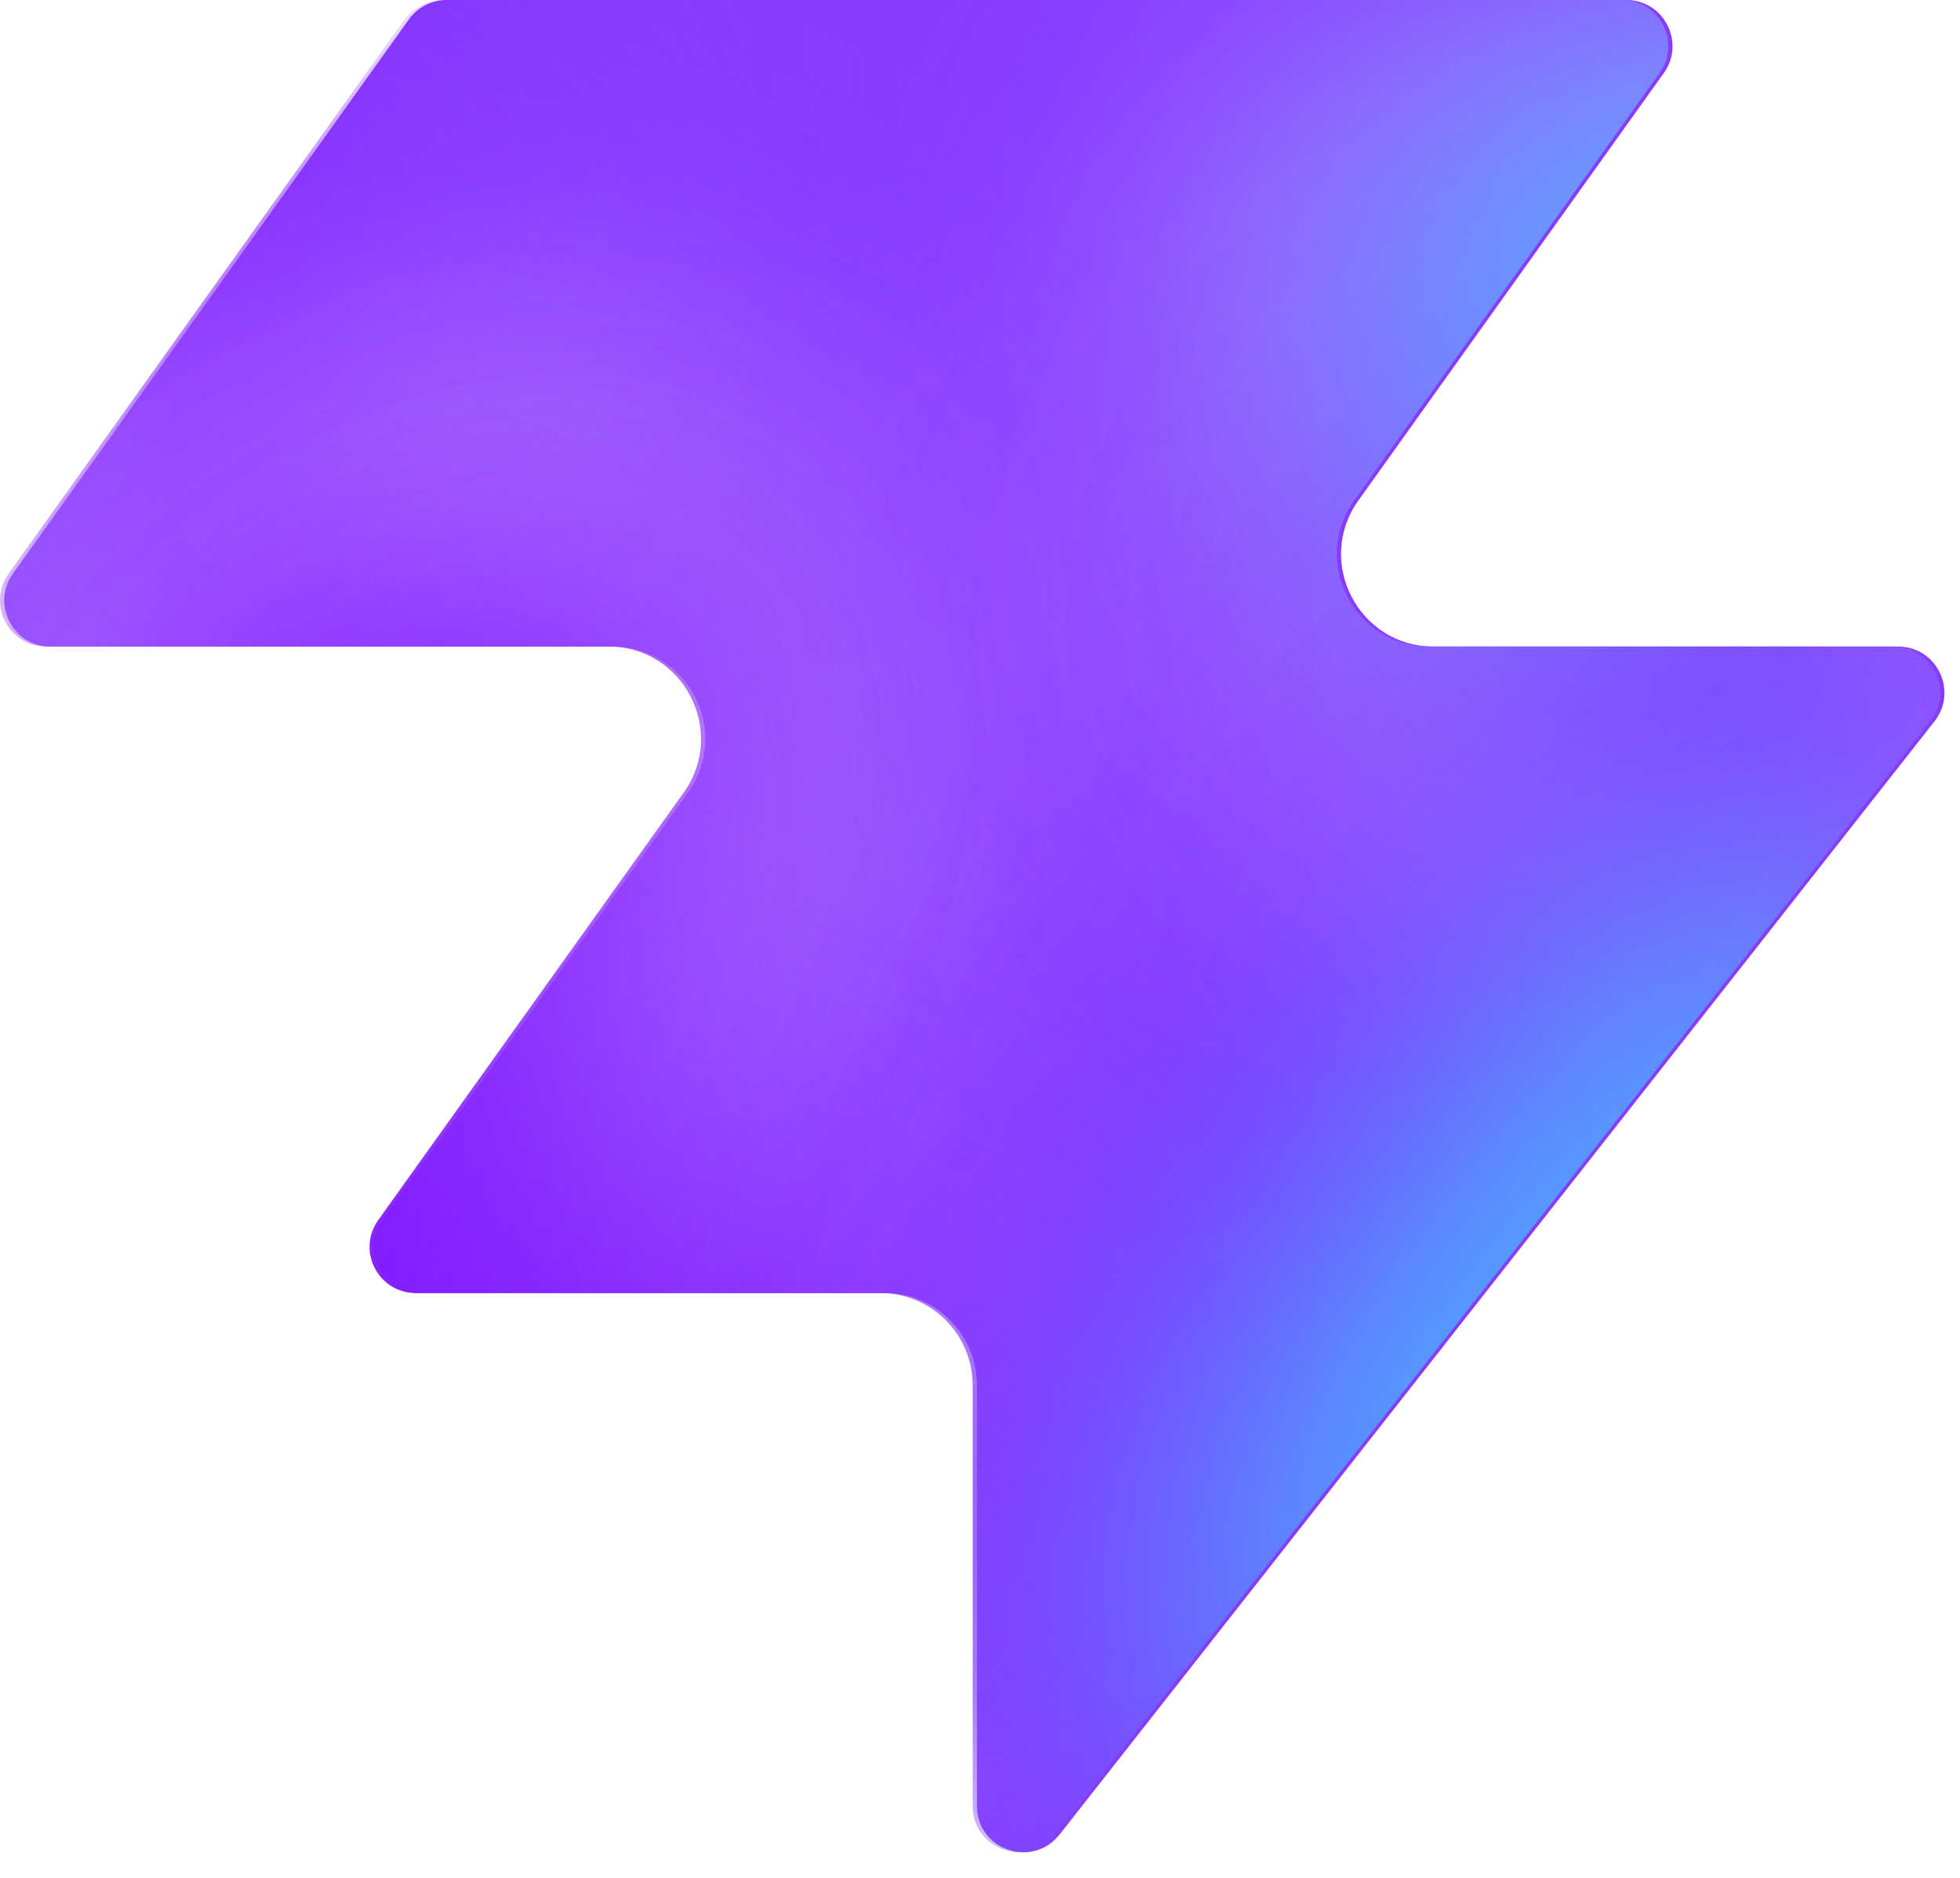
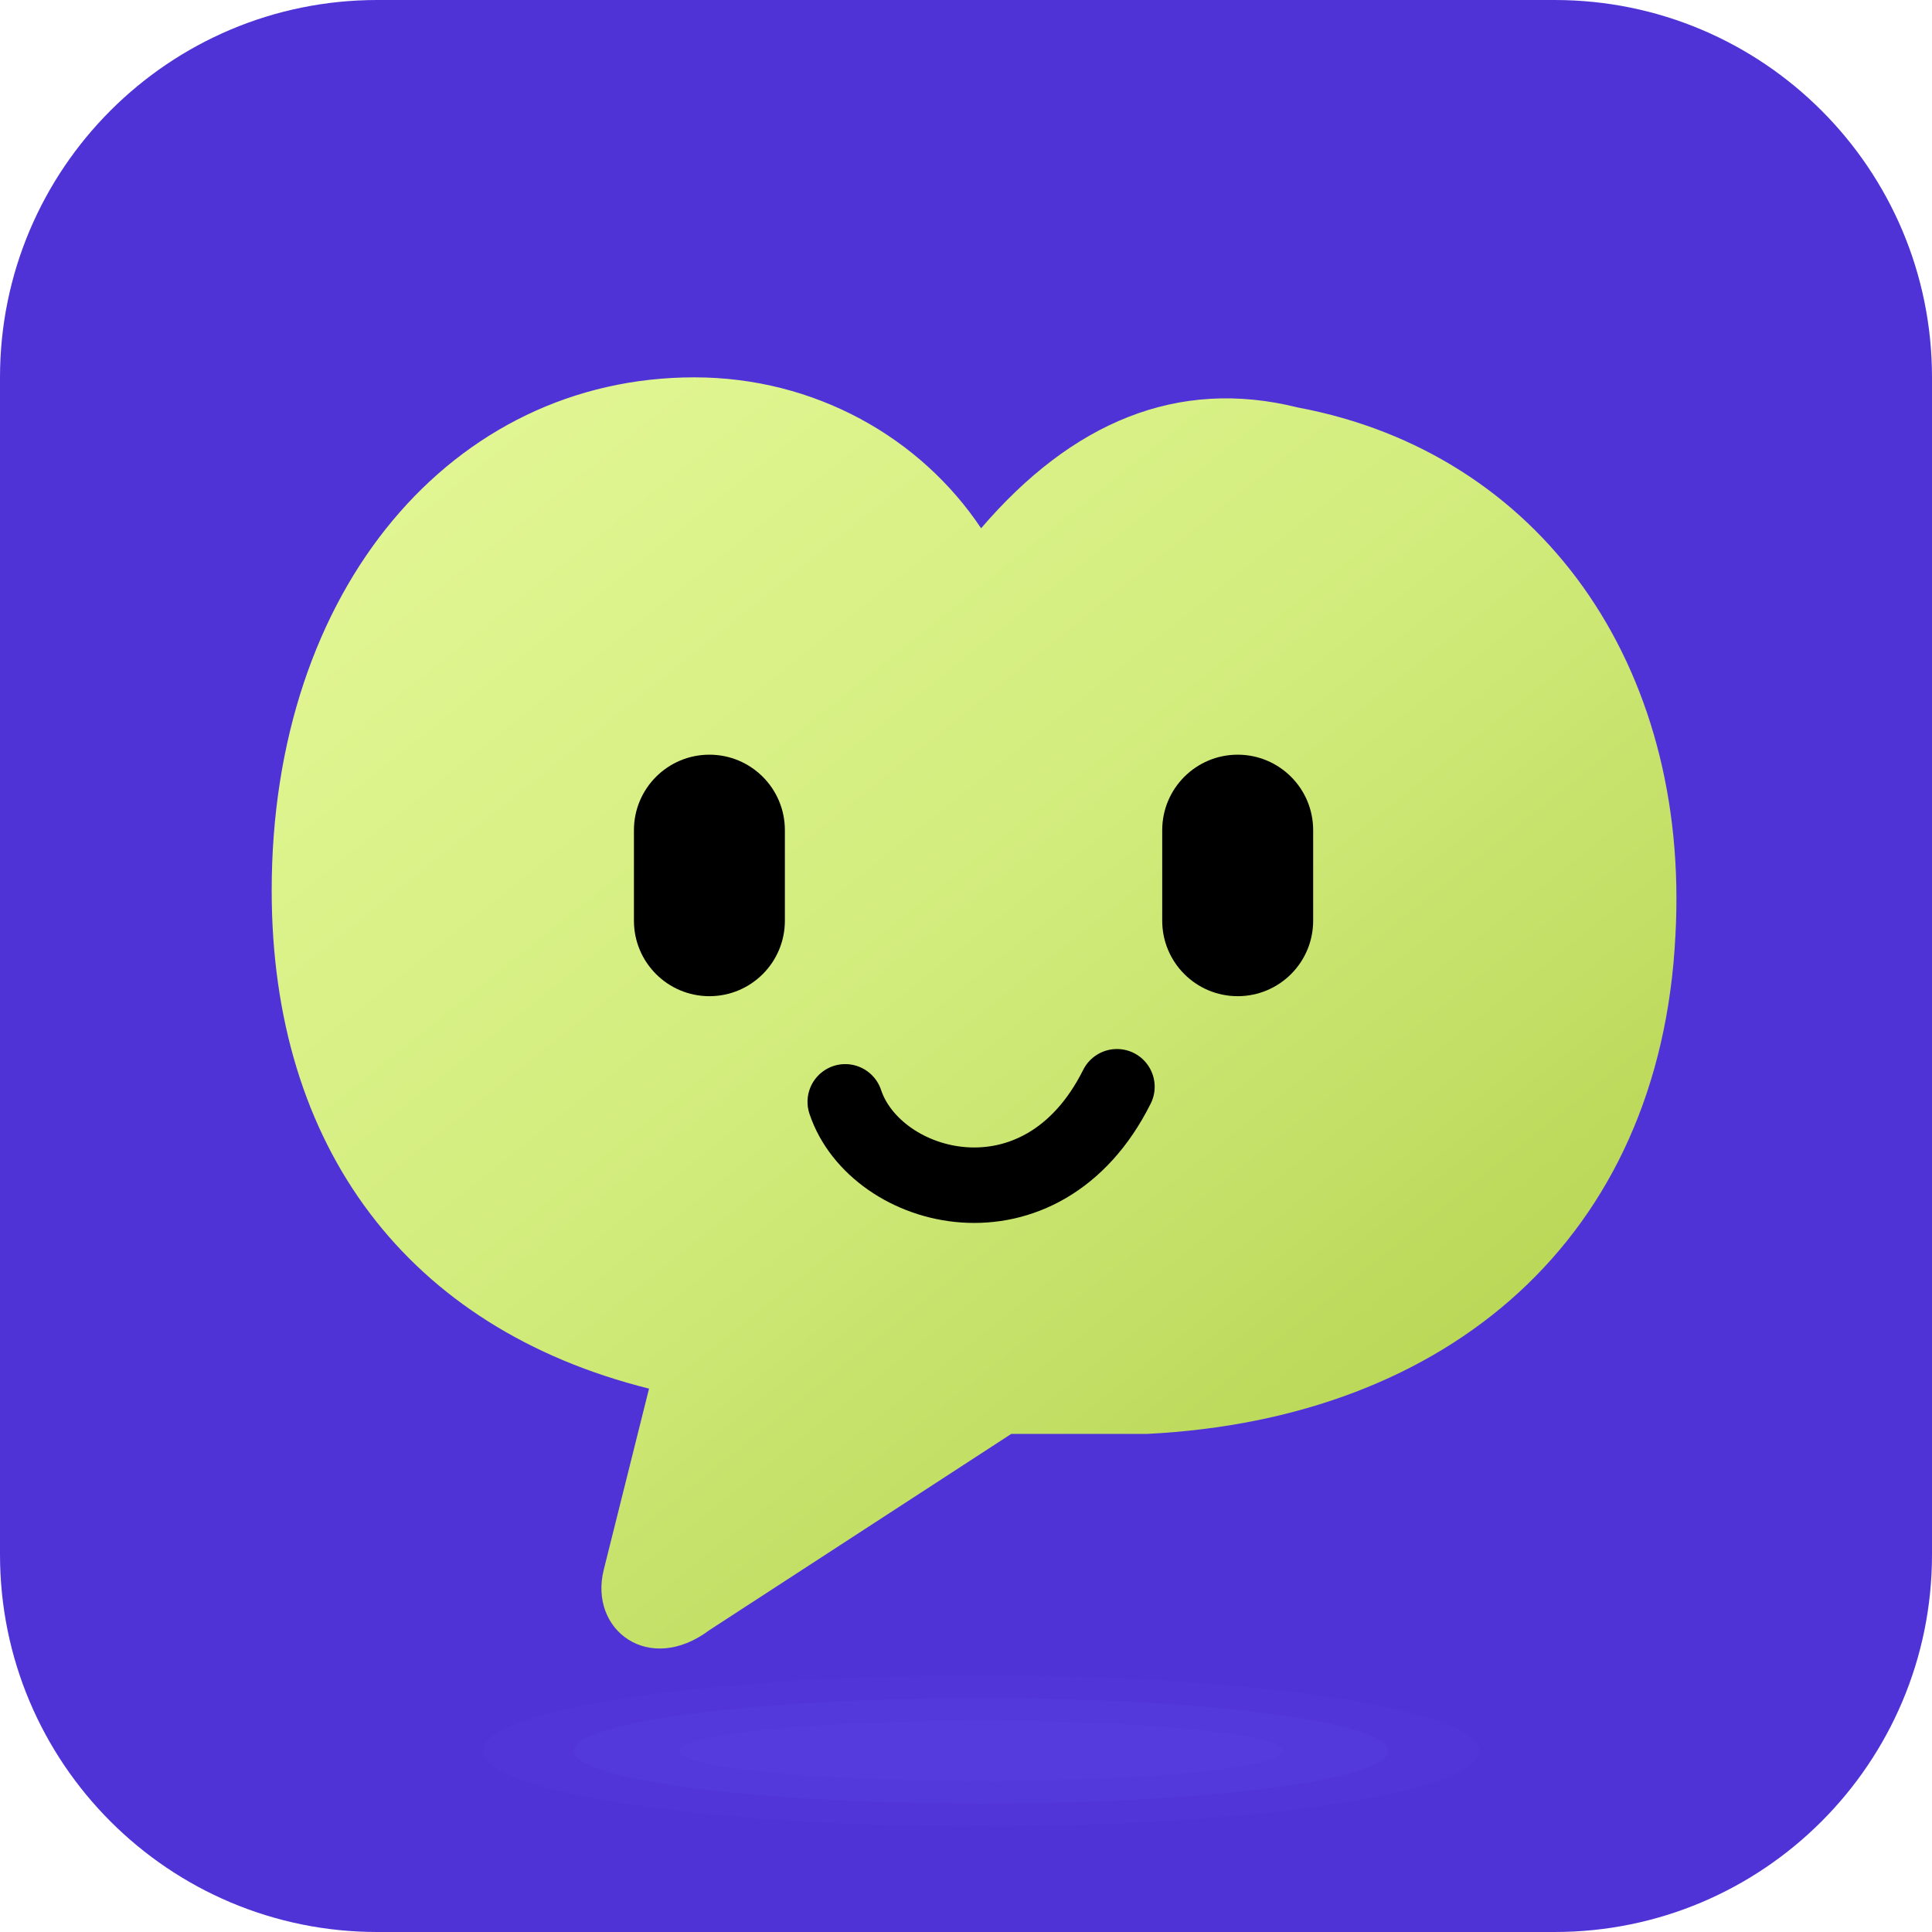
- <svg xmlns="http://www.w3.org/2000/svg" width="48" height="46" fill="none" viewBox="0 0 48 46">
-   <path fill="#863bff" d="M25.946 44.938c-.664.845-2.021.375-2.021-.698V33.937a2.26 2.26 0 0 0-2.262-2.262H10.287c-.92 0-1.456-1.04-.92-1.788l7.48-10.471c1.07-1.497 0-3.578-1.842-3.578H1.237c-.92 0-1.456-1.04-.92-1.788L10.013.474c.214-.297.556-.474.92-.474h28.894c.92 0 1.456 1.04.92 1.788l-7.48 10.471c-1.07 1.498 0 3.579 1.842 3.579h11.377c.943 0 1.473 1.088.89 1.83L25.947 44.94z" style="fill:#863bff;fill:color(display-p3 .525 .23 1);fill-opacity:1" />
-   <mask id="a" width="48" height="46" x="0" y="0" maskUnits="userSpaceOnUse" style="mask-type:alpha">
-     <path fill="#000" d="M25.842 44.938c-.664.844-2.021.375-2.021-.698V33.937a2.26 2.26 0 0 0-2.262-2.262H10.183c-.92 0-1.456-1.04-.92-1.788l7.48-10.471c1.07-1.498 0-3.579-1.842-3.579H1.133c-.92 0-1.456-1.04-.92-1.787L9.91.473c.214-.297.556-.474.92-.474h28.894c.92 0 1.456 1.04.92 1.788l-7.48 10.471c-1.07 1.498 0 3.578 1.842 3.578h11.377c.943 0 1.473 1.088.89 1.832L25.843 44.94z" style="fill:#000;fill-opacity:1" />
-   </mask>
-   <g mask="url(#a)">
-     <g filter="url(#b)">
-       <ellipse cx="5.508" cy="14.704" fill="#ede6ff" rx="5.508" ry="14.704" style="fill:#ede6ff;fill:color(display-p3 .927 .903 1);fill-opacity:1" transform="matrix(.00324 1 1 -.00324 -4.47 31.516)" />
-     </g>
-     <g filter="url(#c)">
-       <ellipse cx="10.399" cy="29.851" fill="#ede6ff" rx="10.399" ry="29.851" style="fill:#ede6ff;fill:color(display-p3 .927 .903 1);fill-opacity:1" transform="matrix(.00324 1 1 -.00324 -39.328 7.883)" />
-     </g>
-     <g filter="url(#d)">
-       <ellipse cx="5.508" cy="30.487" fill="#7e14ff" rx="5.508" ry="30.487" style="fill:#7e14ff;fill:color(display-p3 .492 .077 1);fill-opacity:1" transform="rotate(89.814 -25.913 -14.639)scale(1 -1)" />
-     </g>
-     <g filter="url(#e)">
-       <ellipse cx="5.508" cy="30.599" fill="#7e14ff" rx="5.508" ry="30.599" style="fill:#7e14ff;fill:color(display-p3 .492 .077 1);fill-opacity:1" transform="rotate(89.814 -32.644 -3.334)scale(1 -1)" />
-     </g>
-     <g filter="url(#f)">
-       <ellipse cx="5.508" cy="30.599" fill="#7e14ff" rx="5.508" ry="30.599" style="fill:#7e14ff;fill:color(display-p3 .492 .077 1);fill-opacity:1" transform="matrix(.00324 1 1 -.00324 -34.34 30.47)" />
-     </g>
-     <g filter="url(#g)">
-       <ellipse cx="14.072" cy="22.078" fill="#ede6ff" rx="14.072" ry="22.078" style="fill:#ede6ff;fill:color(display-p3 .927 .903 1);fill-opacity:1" transform="rotate(93.35 24.506 48.493)scale(-1 1)" />
-     </g>
-     <g filter="url(#h)">
-       <ellipse cx="3.47" cy="21.501" fill="#7e14ff" rx="3.47" ry="21.501" style="fill:#7e14ff;fill:color(display-p3 .492 .077 1);fill-opacity:1" transform="rotate(89.009 28.708 47.59)scale(-1 1)" />
-     </g>
-     <g filter="url(#i)">
-       <ellipse cx="3.47" cy="21.501" fill="#7e14ff" rx="3.47" ry="21.501" style="fill:#7e14ff;fill:color(display-p3 .492 .077 1);fill-opacity:1" transform="rotate(89.009 28.708 47.59)scale(-1 1)" />
-     </g>
-     <g filter="url(#j)">
-       <ellipse cx=".387" cy="8.972" fill="#7e14ff" rx="4.407" ry="29.108" style="fill:#7e14ff;fill:color(display-p3 .492 .077 1);fill-opacity:1" transform="rotate(39.51 .387 8.972)" />
-     </g>
-     <g filter="url(#k)">
-       <ellipse cx="47.523" cy="-6.092" fill="#7e14ff" rx="4.407" ry="29.108" style="fill:#7e14ff;fill:color(display-p3 .492 .077 1);fill-opacity:1" transform="rotate(37.892 47.523 -6.092)" />
-     </g>
-     <g filter="url(#l)">
-       <ellipse cx="41.412" cy="6.333" fill="#47bfff" rx="5.971" ry="9.665" style="fill:#47bfff;fill:color(display-p3 .28 .748 1);fill-opacity:1" transform="rotate(37.892 41.412 6.333)" />
-     </g>
-     <g filter="url(#m)">
-       <ellipse cx="-1.879" cy="38.332" fill="#7e14ff" rx="4.407" ry="29.108" style="fill:#7e14ff;fill:color(display-p3 .492 .077 1);fill-opacity:1" transform="rotate(37.892 -1.88 38.332)" />
-     </g>
-     <g filter="url(#n)">
-       <ellipse cx="-1.879" cy="38.332" fill="#7e14ff" rx="4.407" ry="29.108" style="fill:#7e14ff;fill:color(display-p3 .492 .077 1);fill-opacity:1" transform="rotate(37.892 -1.88 38.332)" />
-     </g>
-     <g filter="url(#o)">
-       <ellipse cx="35.651" cy="29.907" fill="#7e14ff" rx="4.407" ry="29.108" style="fill:#7e14ff;fill:color(display-p3 .492 .077 1);fill-opacity:1" transform="rotate(37.892 35.651 29.907)" />
-     </g>
-     <g filter="url(#p)">
-       <ellipse cx="38.418" cy="32.4" fill="#47bfff" rx="5.971" ry="15.297" style="fill:#47bfff;fill:color(display-p3 .28 .748 1);fill-opacity:1" transform="rotate(37.892 38.418 32.4)" />
-     </g>
-   </g>
+ <svg xmlns="http://www.w3.org/2000/svg" width="512" height="512" viewBox="0 0 512 512" fill="none">
+   <rect width="512" height="512" rx="100" fill="#4F33D7" />
+   <path opacity="0.04" d="M260 484C332.902 484 392 475.046 392 464C392 452.954 332.902 444 260 444C187.098 444 128 452.954 128 464C128 475.046 187.098 484 260 484Z" fill="#7B61F8" />
+   <path opacity="0.05" d="M260 478C319.647 478 368 471.732 368 464C368 456.268 319.647 450 260 450C200.353 450 152 456.268 152 464C152 471.732 200.353 478 260 478Z" fill="#7B61F8" />
+   <path opacity="0.07" d="M260 472C304.183 472 340 468.418 340 464C340 459.582 304.183 456 260 456C215.817 456 180 459.582 180 464C180 468.418 215.817 472 260 472Z" fill="#7B61F8" />
+   <path d="M72 236C72 156 120 100 184 100C216 100 244 116 260 140C284 112 312 100 344 108C408 120 448 176 444 248C440 328 384 376 304 380H268L188 432C172 444 156 432 160 416L172 368C108 352 72 304 72 236Z" fill="url(#paint0_linear_754_4688)" />
+   <path d="M208 220C208 208.954 199.046 200 188 200C176.954 200 168 208.954 168 220V244C168 255.046 176.954 264 188 264C199.046 264 208 255.046 208 244V220Z" fill="black" />
+   <path d="M348 220C348 208.954 339.046 200 328 200C316.954 200 308 208.954 308 220V244C308 255.046 316.954 264 328 264C339.046 264 348 255.046 348 244V220Z" fill="black" />
+   <path d="M224 292C232 316 276 328 296 288" stroke-width="20" stroke-linecap="round" stroke="black" />
  <defs>
-     <filter id="b" width="60.045" height="41.654" x="-19.77" y="16.149" color-interpolation-filters="sRGB" filterUnits="userSpaceOnUse">
-       <feFlood flood-opacity="0" result="BackgroundImageFix" />
-       <feBlend in="SourceGraphic" in2="BackgroundImageFix" result="shape" />
-       <feGaussianBlur result="effect1_foregroundBlur_2002_17158" stdDeviation="7.659" />
-     </filter>
-     <filter id="c" width="90.34" height="51.437" x="-54.613" y="-7.533" color-interpolation-filters="sRGB" filterUnits="userSpaceOnUse">
-       <feFlood flood-opacity="0" result="BackgroundImageFix" />
-       <feBlend in="SourceGraphic" in2="BackgroundImageFix" result="shape" />
-       <feGaussianBlur result="effect1_foregroundBlur_2002_17158" stdDeviation="7.659" />
-     </filter>
-     <filter id="d" width="79.355" height="29.4" x="-49.64" y="2.03" color-interpolation-filters="sRGB" filterUnits="userSpaceOnUse">
-       <feFlood flood-opacity="0" result="BackgroundImageFix" />
-       <feBlend in="SourceGraphic" in2="BackgroundImageFix" result="shape" />
-       <feGaussianBlur result="effect1_foregroundBlur_2002_17158" stdDeviation="4.596" />
-     </filter>
-     <filter id="e" width="79.579" height="29.4" x="-45.045" y="20.029" color-interpolation-filters="sRGB" filterUnits="userSpaceOnUse">
-       <feFlood flood-opacity="0" result="BackgroundImageFix" />
-       <feBlend in="SourceGraphic" in2="BackgroundImageFix" result="shape" />
-       <feGaussianBlur result="effect1_foregroundBlur_2002_17158" stdDeviation="4.596" />
-     </filter>
-     <filter id="f" width="79.579" height="29.4" x="-43.513" y="21.178" color-interpolation-filters="sRGB" filterUnits="userSpaceOnUse">
-       <feFlood flood-opacity="0" result="BackgroundImageFix" />
-       <feBlend in="SourceGraphic" in2="BackgroundImageFix" result="shape" />
-       <feGaussianBlur result="effect1_foregroundBlur_2002_17158" stdDeviation="4.596" />
-     </filter>
-     <filter id="g" width="74.749" height="58.852" x="15.756" y="-17.901" color-interpolation-filters="sRGB" filterUnits="userSpaceOnUse">
-       <feFlood flood-opacity="0" result="BackgroundImageFix" />
-       <feBlend in="SourceGraphic" in2="BackgroundImageFix" result="shape" />
-       <feGaussianBlur result="effect1_foregroundBlur_2002_17158" stdDeviation="7.659" />
-     </filter>
-     <filter id="h" width="61.377" height="25.362" x="23.548" y="2.284" color-interpolation-filters="sRGB" filterUnits="userSpaceOnUse">
-       <feFlood flood-opacity="0" result="BackgroundImageFix" />
-       <feBlend in="SourceGraphic" in2="BackgroundImageFix" result="shape" />
-       <feGaussianBlur result="effect1_foregroundBlur_2002_17158" stdDeviation="4.596" />
-     </filter>
-     <filter id="i" width="61.377" height="25.362" x="23.548" y="2.284" color-interpolation-filters="sRGB" filterUnits="userSpaceOnUse">
-       <feFlood flood-opacity="0" result="BackgroundImageFix" />
-       <feBlend in="SourceGraphic" in2="BackgroundImageFix" result="shape" />
-       <feGaussianBlur result="effect1_foregroundBlur_2002_17158" stdDeviation="4.596" />
-     </filter>
-     <filter id="j" width="56.045" height="63.649" x="-27.636" y="-22.853" color-interpolation-filters="sRGB" filterUnits="userSpaceOnUse">
-       <feFlood flood-opacity="0" result="BackgroundImageFix" />
-       <feBlend in="SourceGraphic" in2="BackgroundImageFix" result="shape" />
-       <feGaussianBlur result="effect1_foregroundBlur_2002_17158" stdDeviation="4.596" />
-     </filter>
-     <filter id="k" width="54.814" height="64.646" x="20.116" y="-38.415" color-interpolation-filters="sRGB" filterUnits="userSpaceOnUse">
-       <feFlood flood-opacity="0" result="BackgroundImageFix" />
-       <feBlend in="SourceGraphic" in2="BackgroundImageFix" result="shape" />
-       <feGaussianBlur result="effect1_foregroundBlur_2002_17158" stdDeviation="4.596" />
-     </filter>
-     <filter id="l" width="33.541" height="35.313" x="24.641" y="-11.323" color-interpolation-filters="sRGB" filterUnits="userSpaceOnUse">
-       <feFlood flood-opacity="0" result="BackgroundImageFix" />
-       <feBlend in="SourceGraphic" in2="BackgroundImageFix" result="shape" />
-       <feGaussianBlur result="effect1_foregroundBlur_2002_17158" stdDeviation="4.596" />
-     </filter>
-     <filter id="m" width="54.814" height="64.646" x="-29.286" y="6.009" color-interpolation-filters="sRGB" filterUnits="userSpaceOnUse">
-       <feFlood flood-opacity="0" result="BackgroundImageFix" />
-       <feBlend in="SourceGraphic" in2="BackgroundImageFix" result="shape" />
-       <feGaussianBlur result="effect1_foregroundBlur_2002_17158" stdDeviation="4.596" />
-     </filter>
-     <filter id="n" width="54.814" height="64.646" x="-29.286" y="6.009" color-interpolation-filters="sRGB" filterUnits="userSpaceOnUse">
-       <feFlood flood-opacity="0" result="BackgroundImageFix" />
-       <feBlend in="SourceGraphic" in2="BackgroundImageFix" result="shape" />
-       <feGaussianBlur result="effect1_foregroundBlur_2002_17158" stdDeviation="4.596" />
-     </filter>
-     <filter id="o" width="54.814" height="64.646" x="8.244" y="-2.416" color-interpolation-filters="sRGB" filterUnits="userSpaceOnUse">
-       <feFlood flood-opacity="0" result="BackgroundImageFix" />
-       <feBlend in="SourceGraphic" in2="BackgroundImageFix" result="shape" />
-       <feGaussianBlur result="effect1_foregroundBlur_2002_17158" stdDeviation="4.596" />
-     </filter>
-     <filter id="p" width="39.409" height="43.623" x="18.713" y="10.588" color-interpolation-filters="sRGB" filterUnits="userSpaceOnUse">
-       <feFlood flood-opacity="0" result="BackgroundImageFix" />
-       <feBlend in="SourceGraphic" in2="BackgroundImageFix" result="shape" />
-       <feGaussianBlur result="effect1_foregroundBlur_2002_17158" stdDeviation="4.596" />
-     </filter>
+     <linearGradient id="paint0_linear_754_4688" x1="132" y1="108" x2="372" y2="408" gradientUnits="userSpaceOnUse">
+       <stop stop-color="#E1F693" />
+       <stop offset="0.48" stop-color="#D2EC7C" />
+       <stop offset="1" stop-color="#B7D452" />
+     </linearGradient>
  </defs>
</svg>
